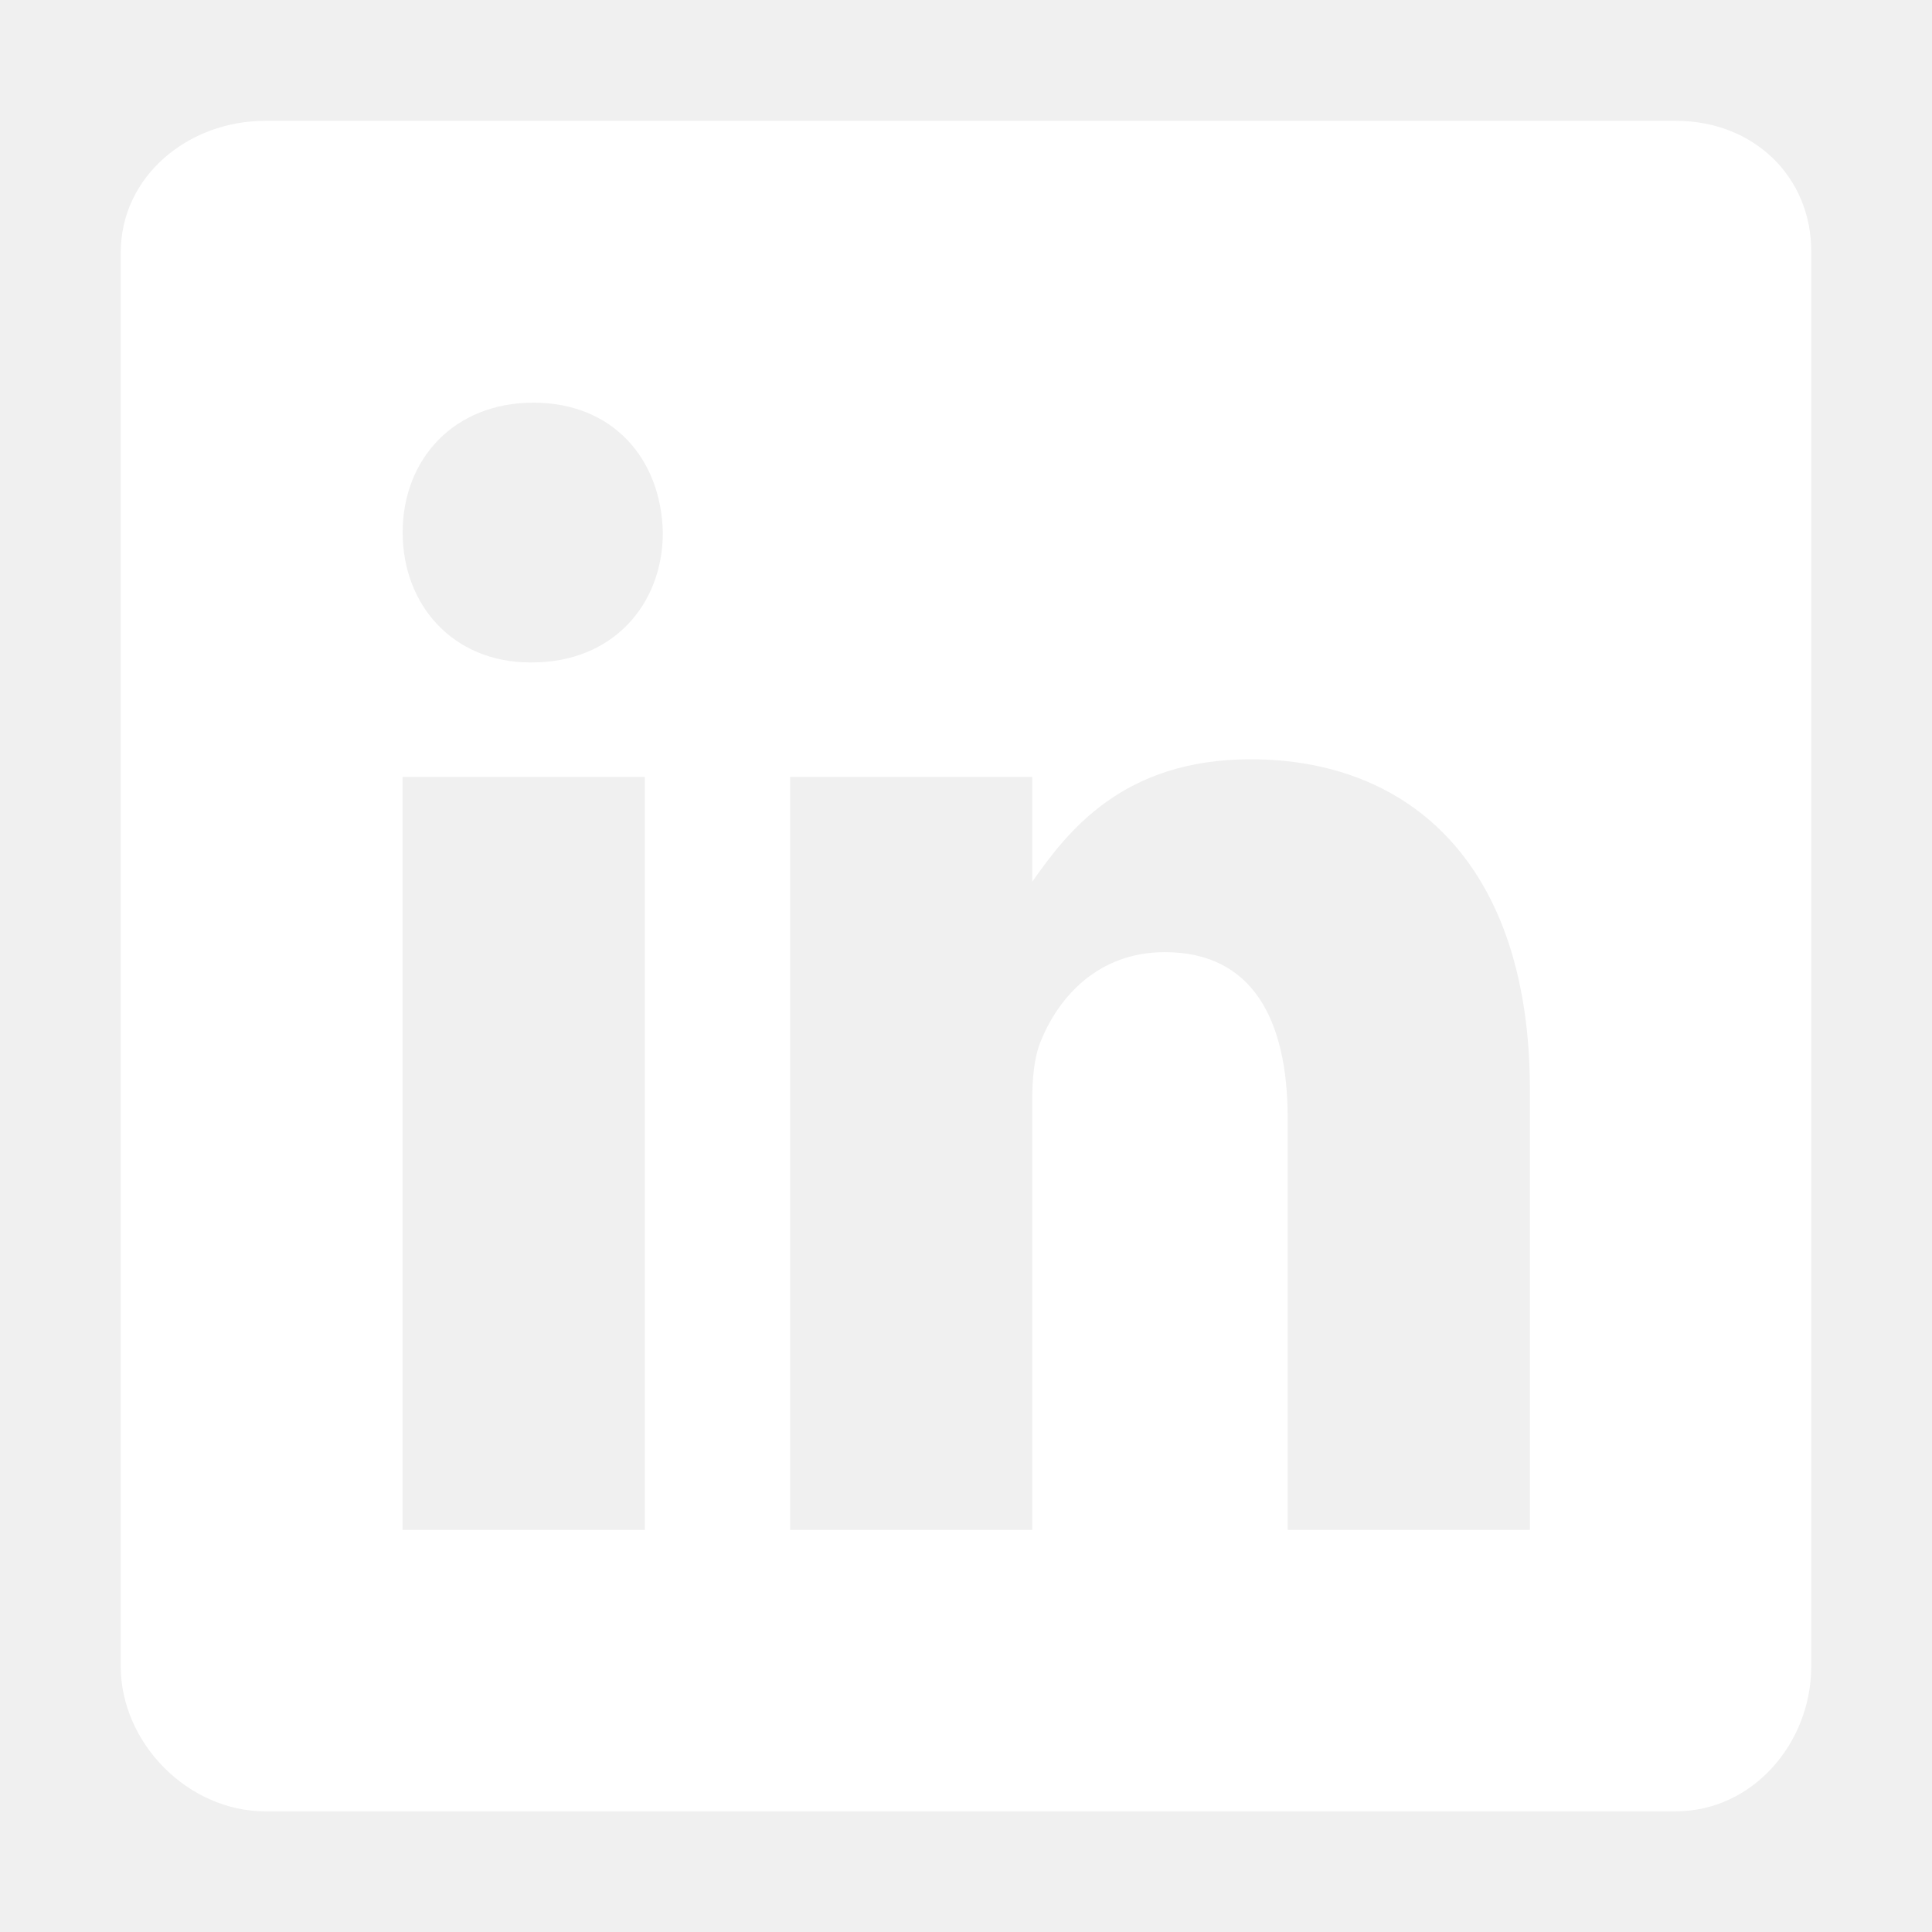
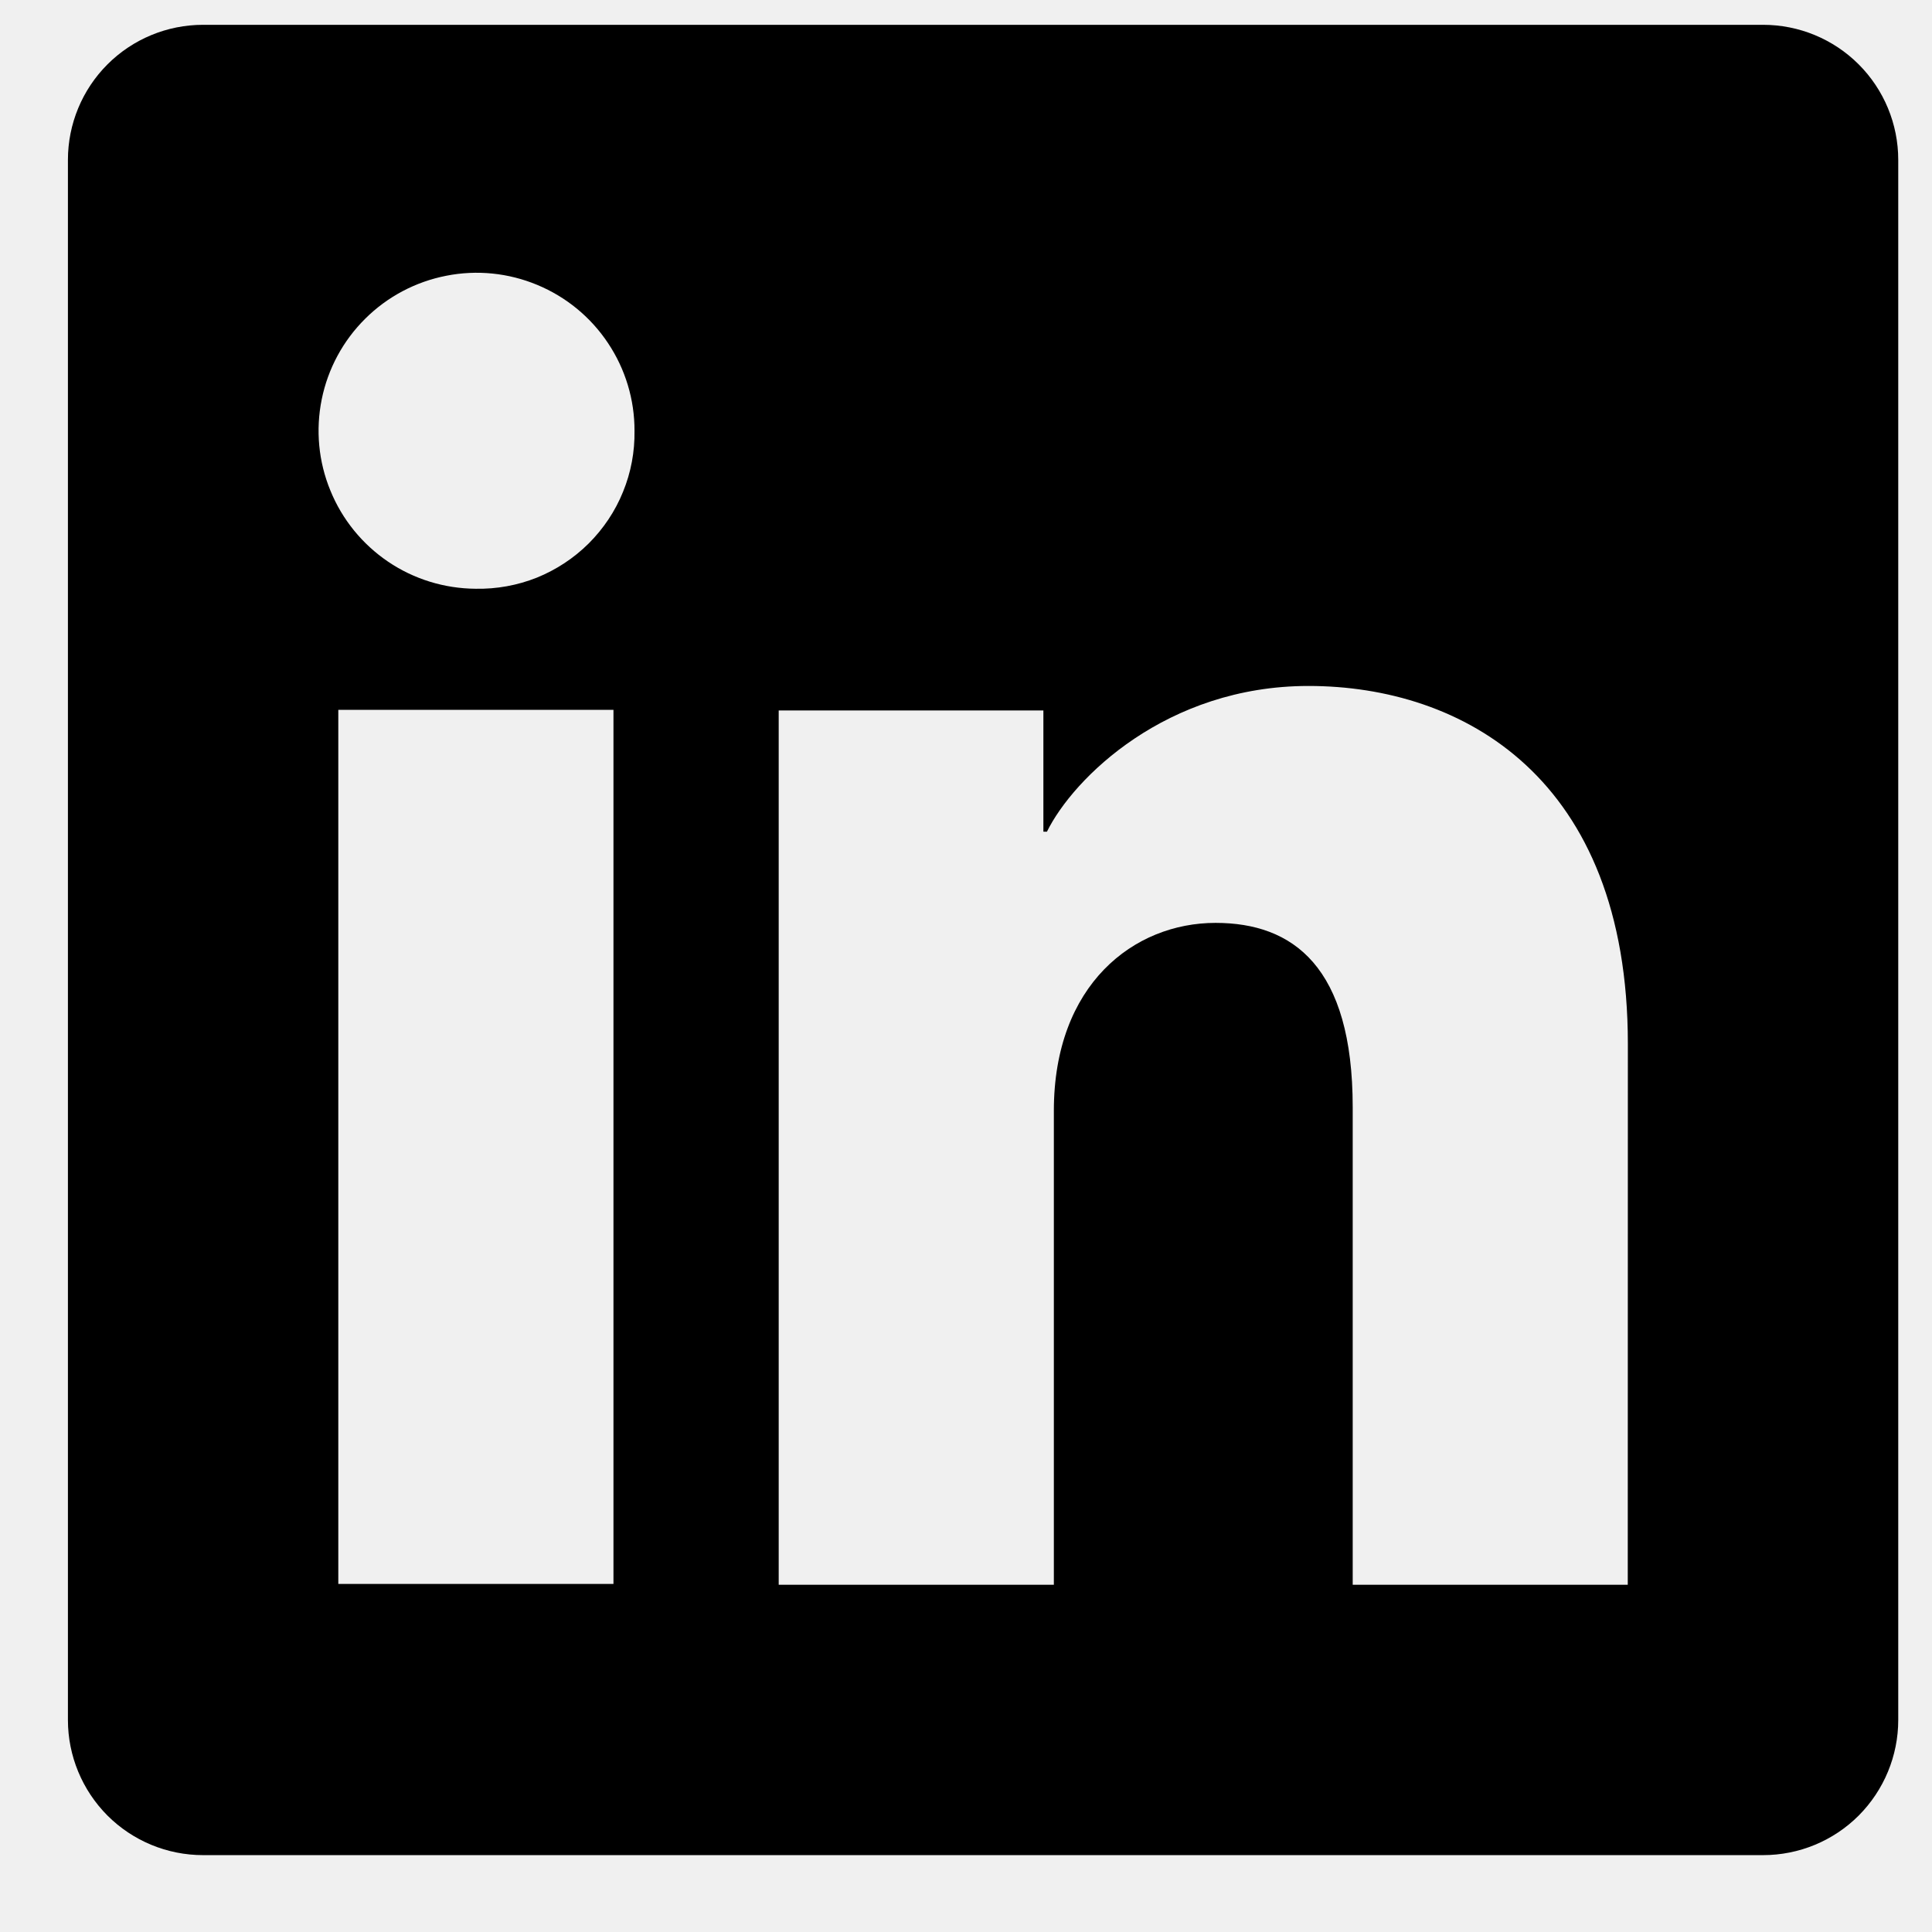
- <svg xmlns="http://www.w3.org/2000/svg" width="24" height="24" viewBox="0 0 24 24" fill="none">
-   <path d="M20.82 1.501H3.294C2.337 1.501 1.5 2.19 1.5 3.136V20.701C1.5 21.653 2.337 22.501 3.294 22.501H20.815C21.778 22.501 22.5 21.647 22.5 20.701V3.136C22.506 2.19 21.778 1.501 20.82 1.501ZM8.01 19.005H5.001V9.651H8.01V19.005ZM6.609 8.229H6.588C5.625 8.229 5.002 7.512 5.002 6.615C5.002 5.702 5.641 5.002 6.626 5.002C7.61 5.002 8.213 5.696 8.234 6.615C8.234 7.512 7.61 8.229 6.609 8.229ZM19.005 19.005H15.996V13.891C15.996 12.665 15.558 11.828 14.47 11.828C13.638 11.828 13.146 12.391 12.927 12.939C12.845 13.136 12.823 13.404 12.823 13.677V19.005H9.815V9.651H12.823V10.953C13.261 10.33 13.945 9.432 15.536 9.432C17.511 9.432 19.005 10.734 19.005 13.54L19.005 19.005Z" fill="white" />
+ <svg xmlns="http://www.w3.org/2000/svg" width="19" height="19" viewBox="0 0 19 19" fill="none">
+   <g id="LinkedIn" clip-path="url(#clip0_808_834)">
+     <path id="Vector" d="M17.339 0.244H1.997C1.644 0.244 1.306 0.384 1.057 0.633C0.808 0.882 0.668 1.22 0.668 1.572V16.915C0.668 17.267 0.808 17.605 1.057 17.855C1.306 18.104 1.644 18.244 1.997 18.244H17.339C17.692 18.244 18.03 18.104 18.279 17.855C18.528 17.605 18.668 17.267 18.668 16.915V1.572C18.668 1.22 18.528 0.882 18.279 0.633C18.03 0.384 17.692 0.244 17.339 0.244ZM6.033 15.577H3.327V6.981H6.033V15.577ZM4.678 5.79C4.371 5.788 4.071 5.696 3.817 5.524C3.563 5.352 3.365 5.109 3.249 4.824C3.132 4.54 3.103 4.228 3.164 3.927C3.225 3.626 3.374 3.35 3.592 3.134C3.809 2.918 4.086 2.771 4.388 2.712C4.689 2.652 5.001 2.684 5.284 2.802C5.568 2.92 5.81 3.119 5.98 3.375C6.15 3.63 6.241 3.93 6.24 4.237C6.243 4.443 6.205 4.647 6.127 4.837C6.05 5.028 5.934 5.2 5.789 5.345C5.643 5.49 5.469 5.604 5.279 5.681C5.088 5.757 4.883 5.794 4.678 5.79ZM16.008 15.585H13.303V10.889C13.303 9.504 12.714 9.076 11.954 9.076C11.152 9.076 10.364 9.681 10.364 10.924V15.585H7.658V6.987H10.261V8.179H10.296C10.557 7.65 11.472 6.746 12.868 6.746C14.378 6.746 16.009 7.642 16.009 10.267L16.008 15.585Z" fill="black" />
+   </g>
+   <defs>
+     <clipPath id="clip0_808_834">
+       <rect width="18" height="18" fill="white" transform="translate(0.667969 0.243652)" />
+     </clipPath>
+   </defs>
</svg>
